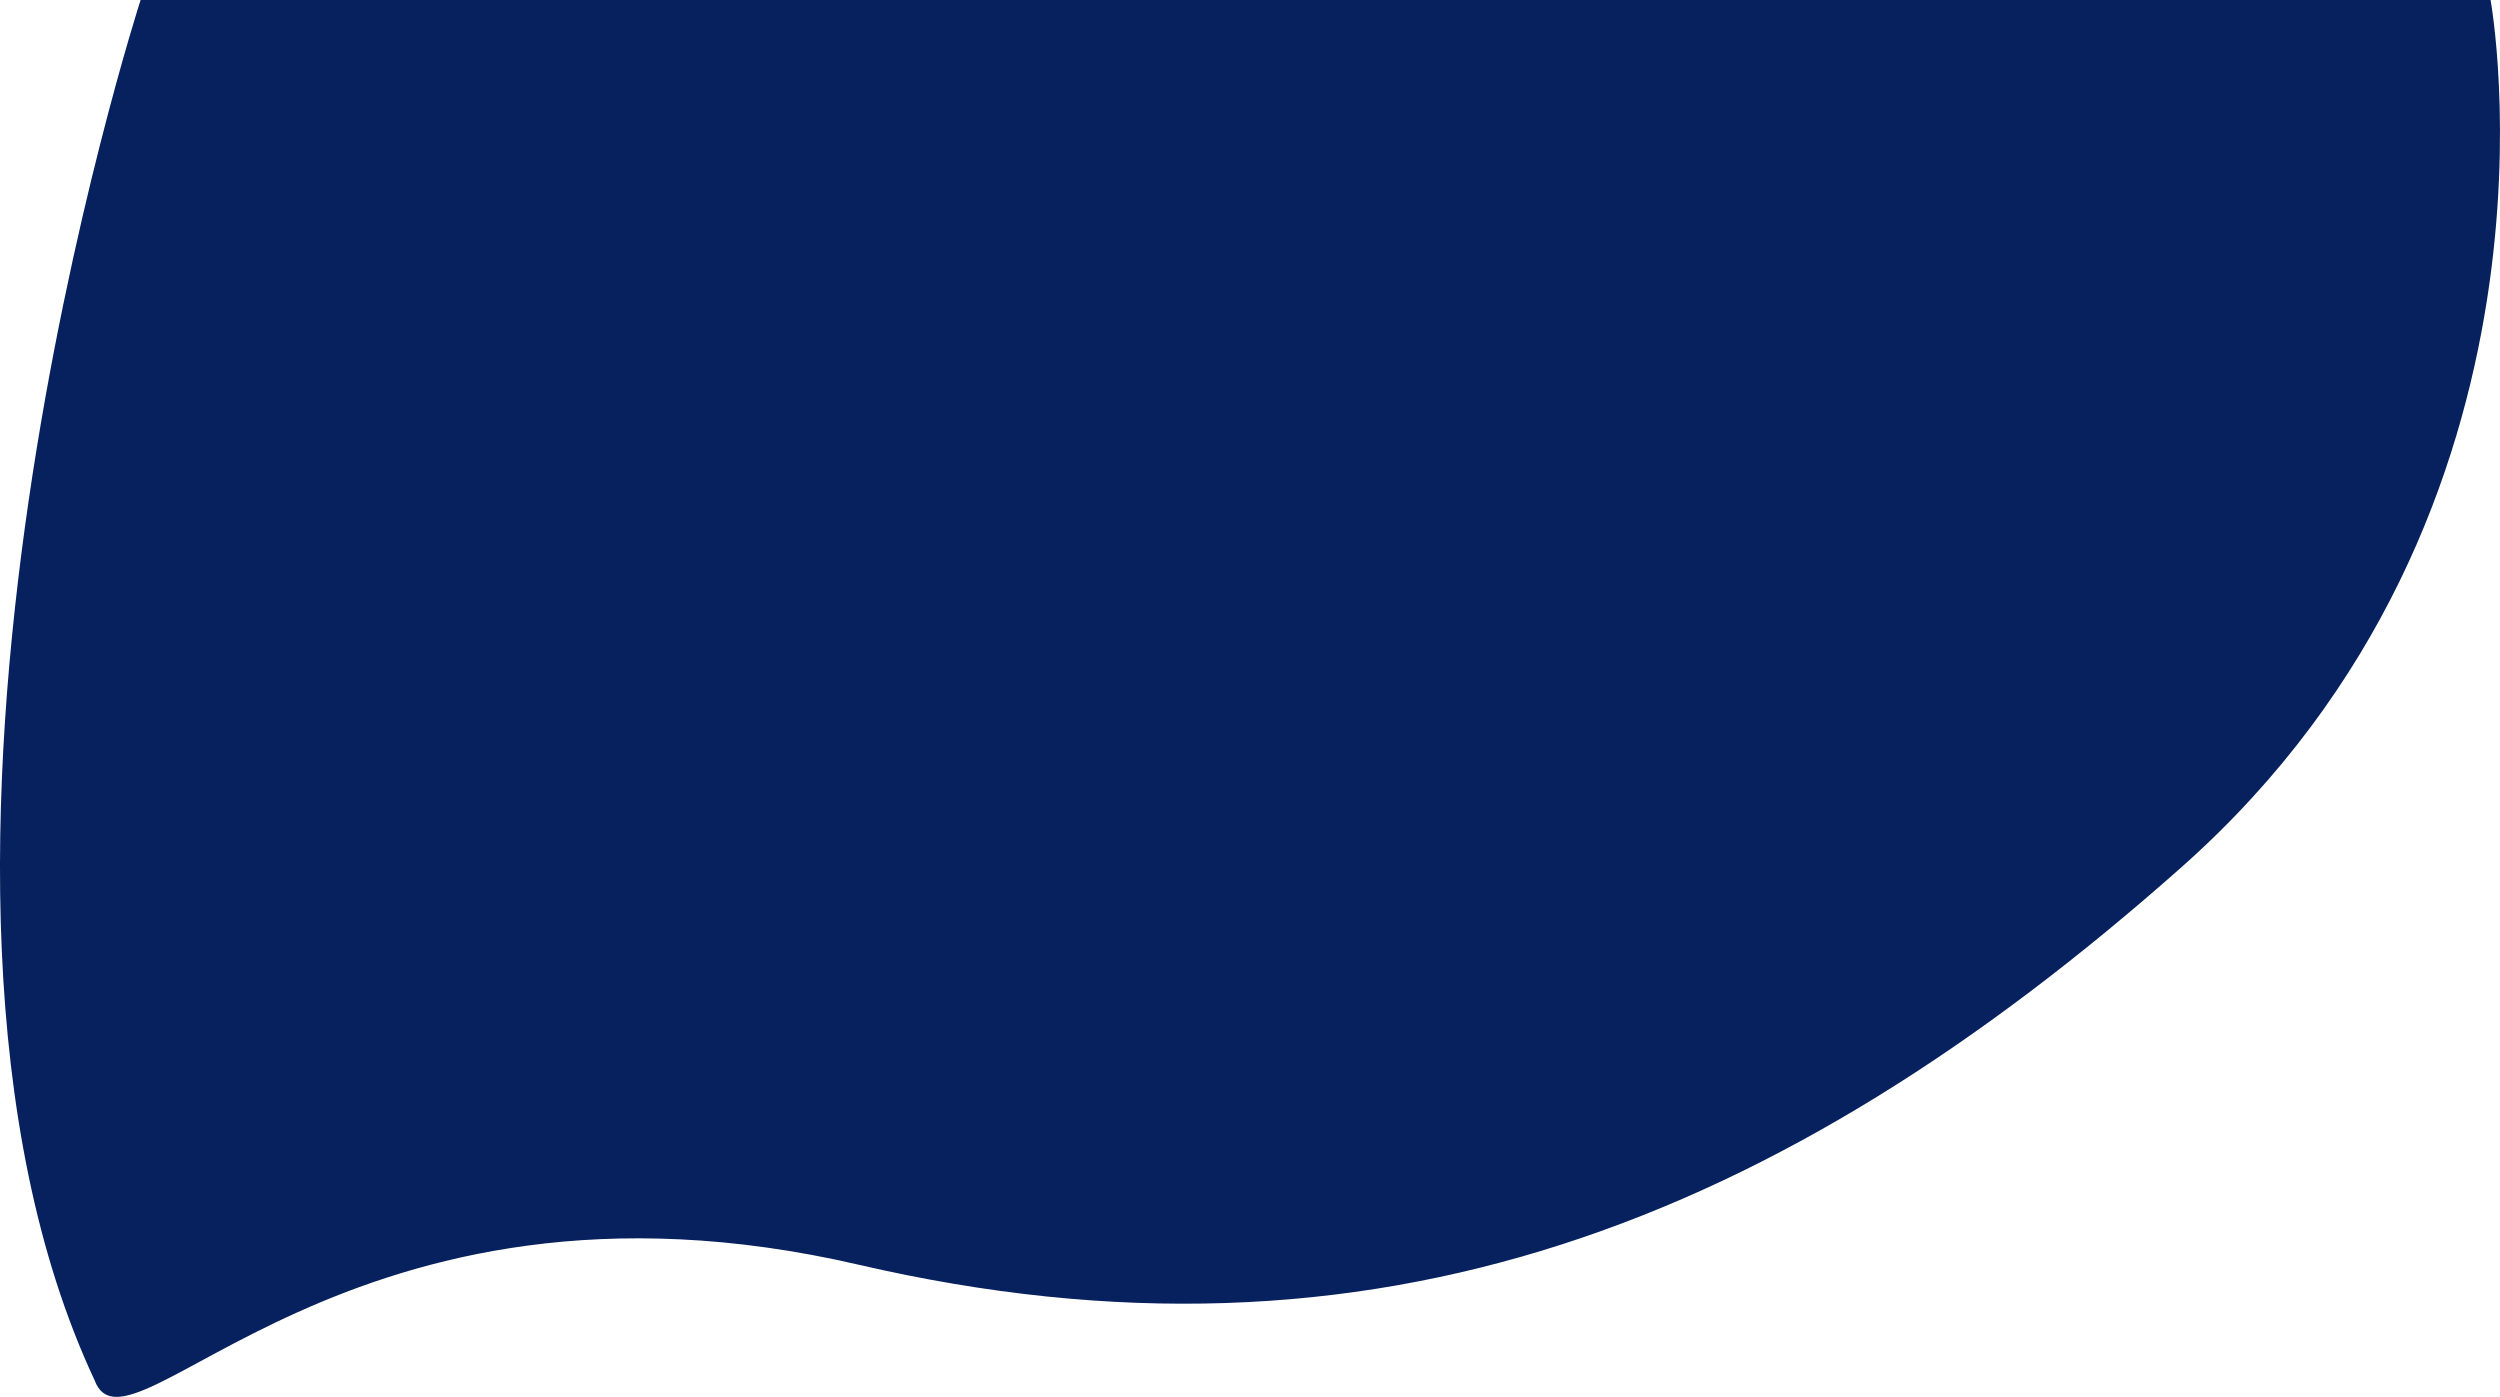
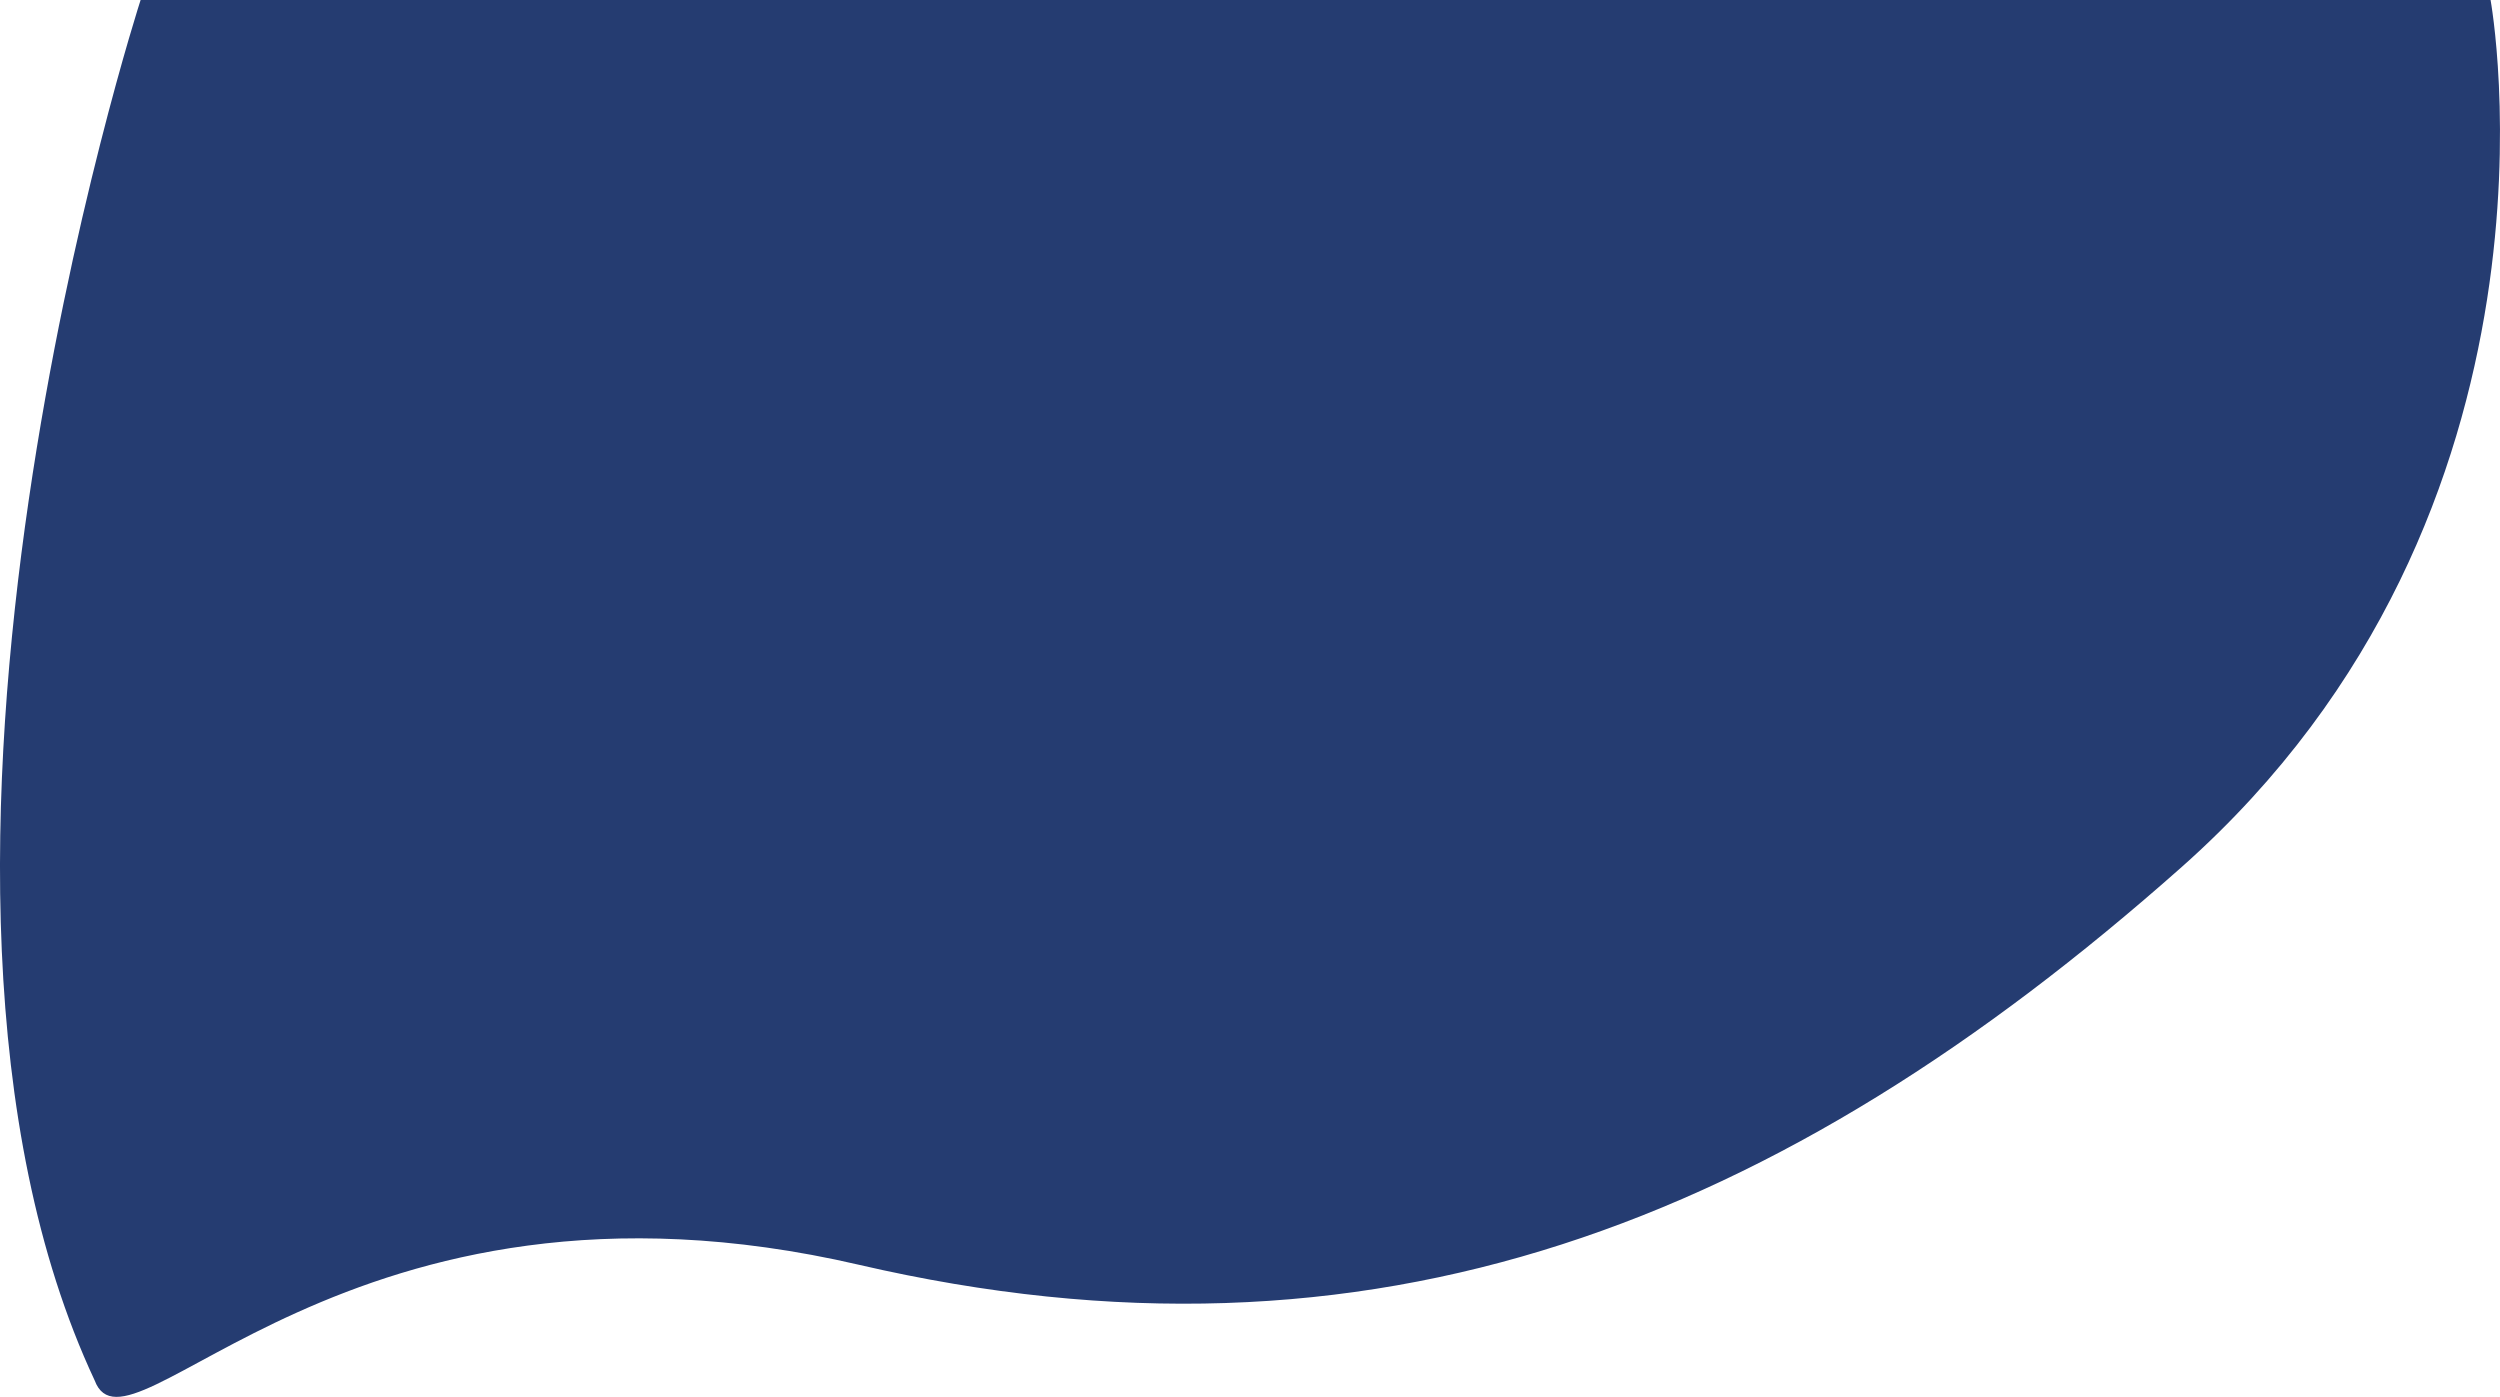
<svg xmlns="http://www.w3.org/2000/svg" width="224.463" height="125.42" viewBox="0 0 224.463 125.42">
-   <path id="before-bg" d="M0,0H210.991s8.4,45.79-27.73,77.843-72.687,46.4-118.763,35.716S-1.046,132.18-4.127,123.938C-25.415,78.453,0,0,0,0Z" transform="translate(12.625)" fill="#07215e" />
+   <path id="before-bg" d="M0,0H210.991s8.4,45.79-27.73,77.843-72.687,46.4-118.763,35.716S-1.046,132.18-4.127,123.938C-25.415,78.453,0,0,0,0Z" transform="translate(12.625)" fill="#253c71" />
</svg>
